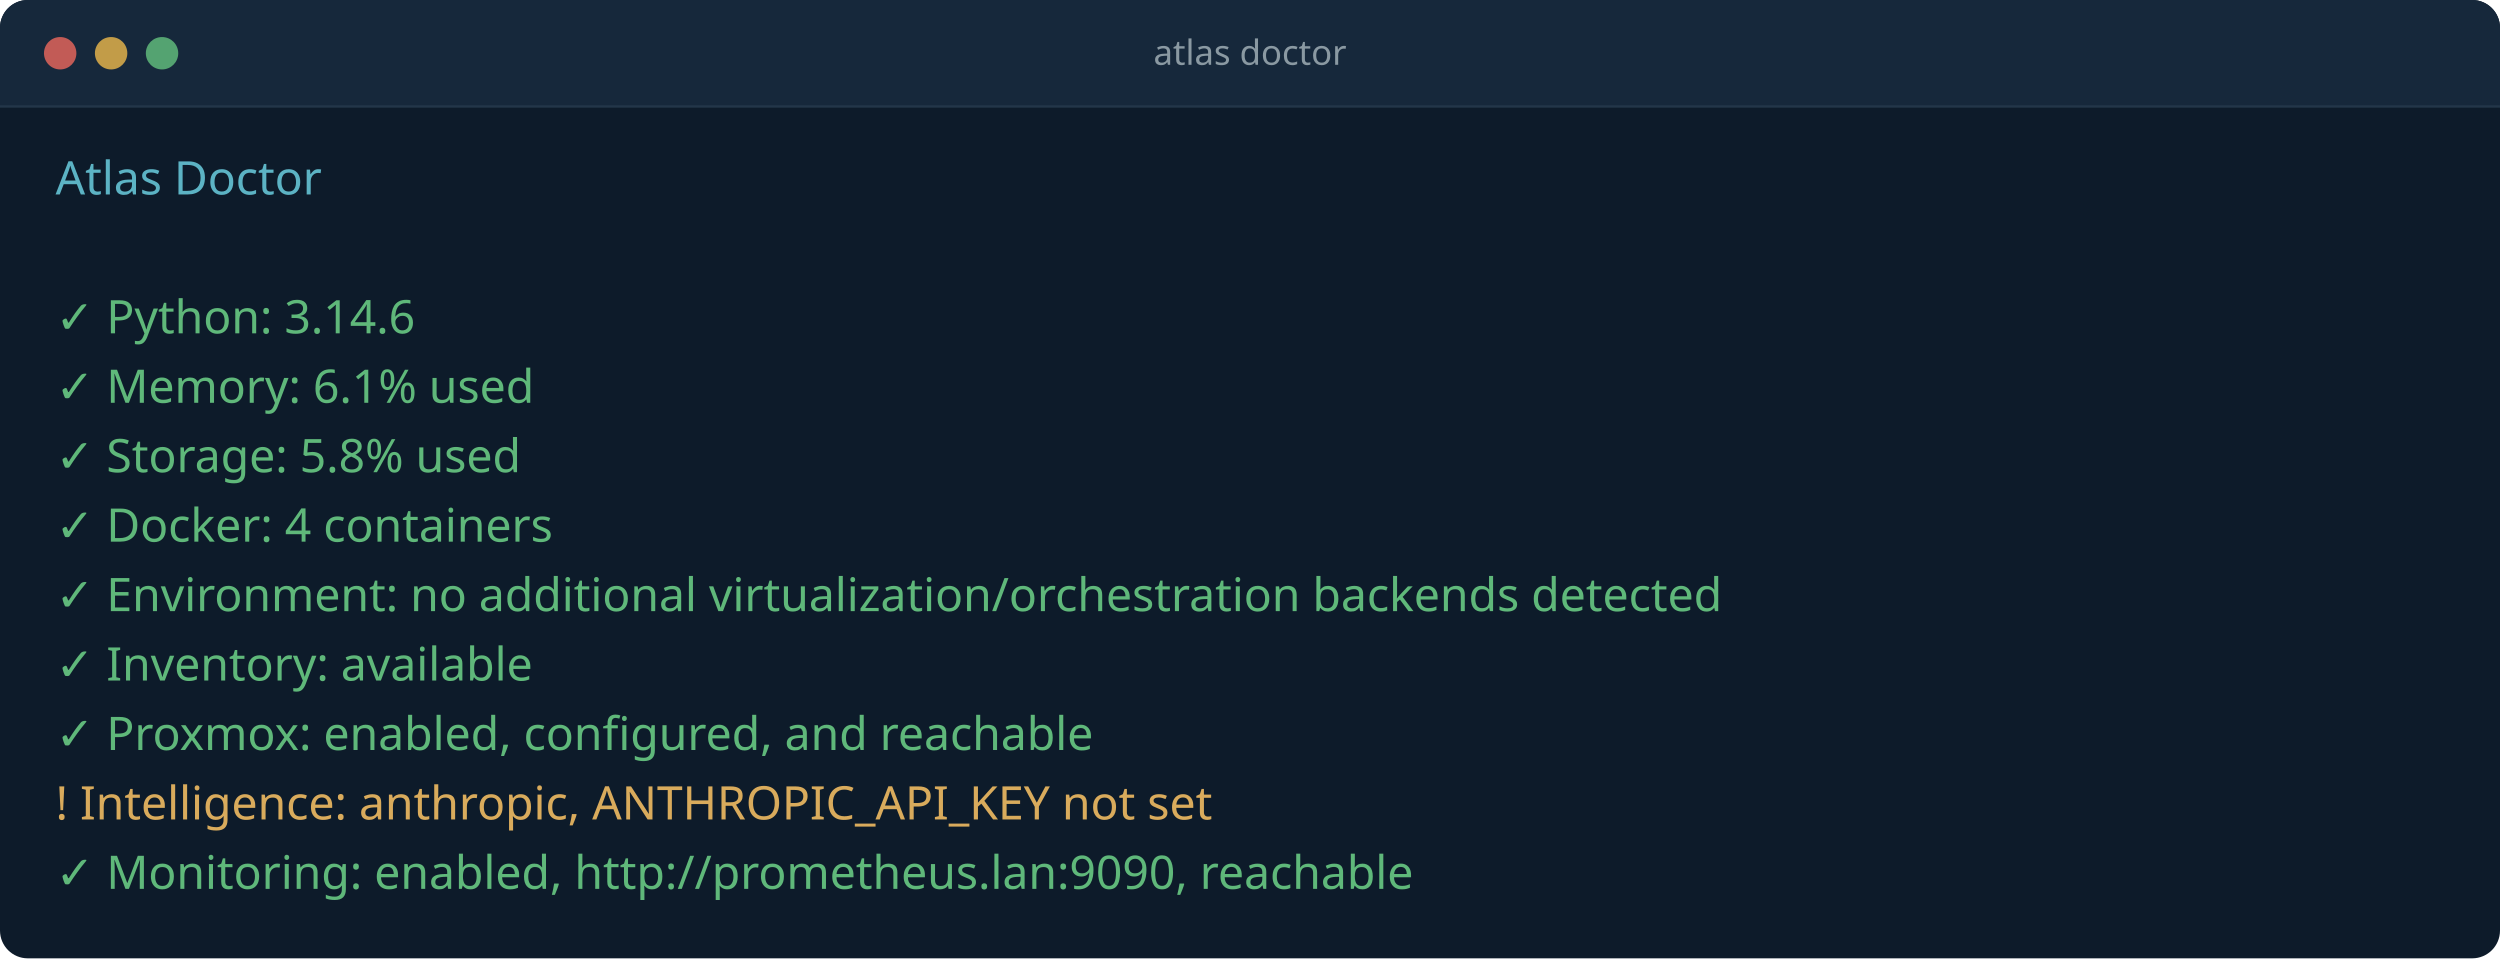
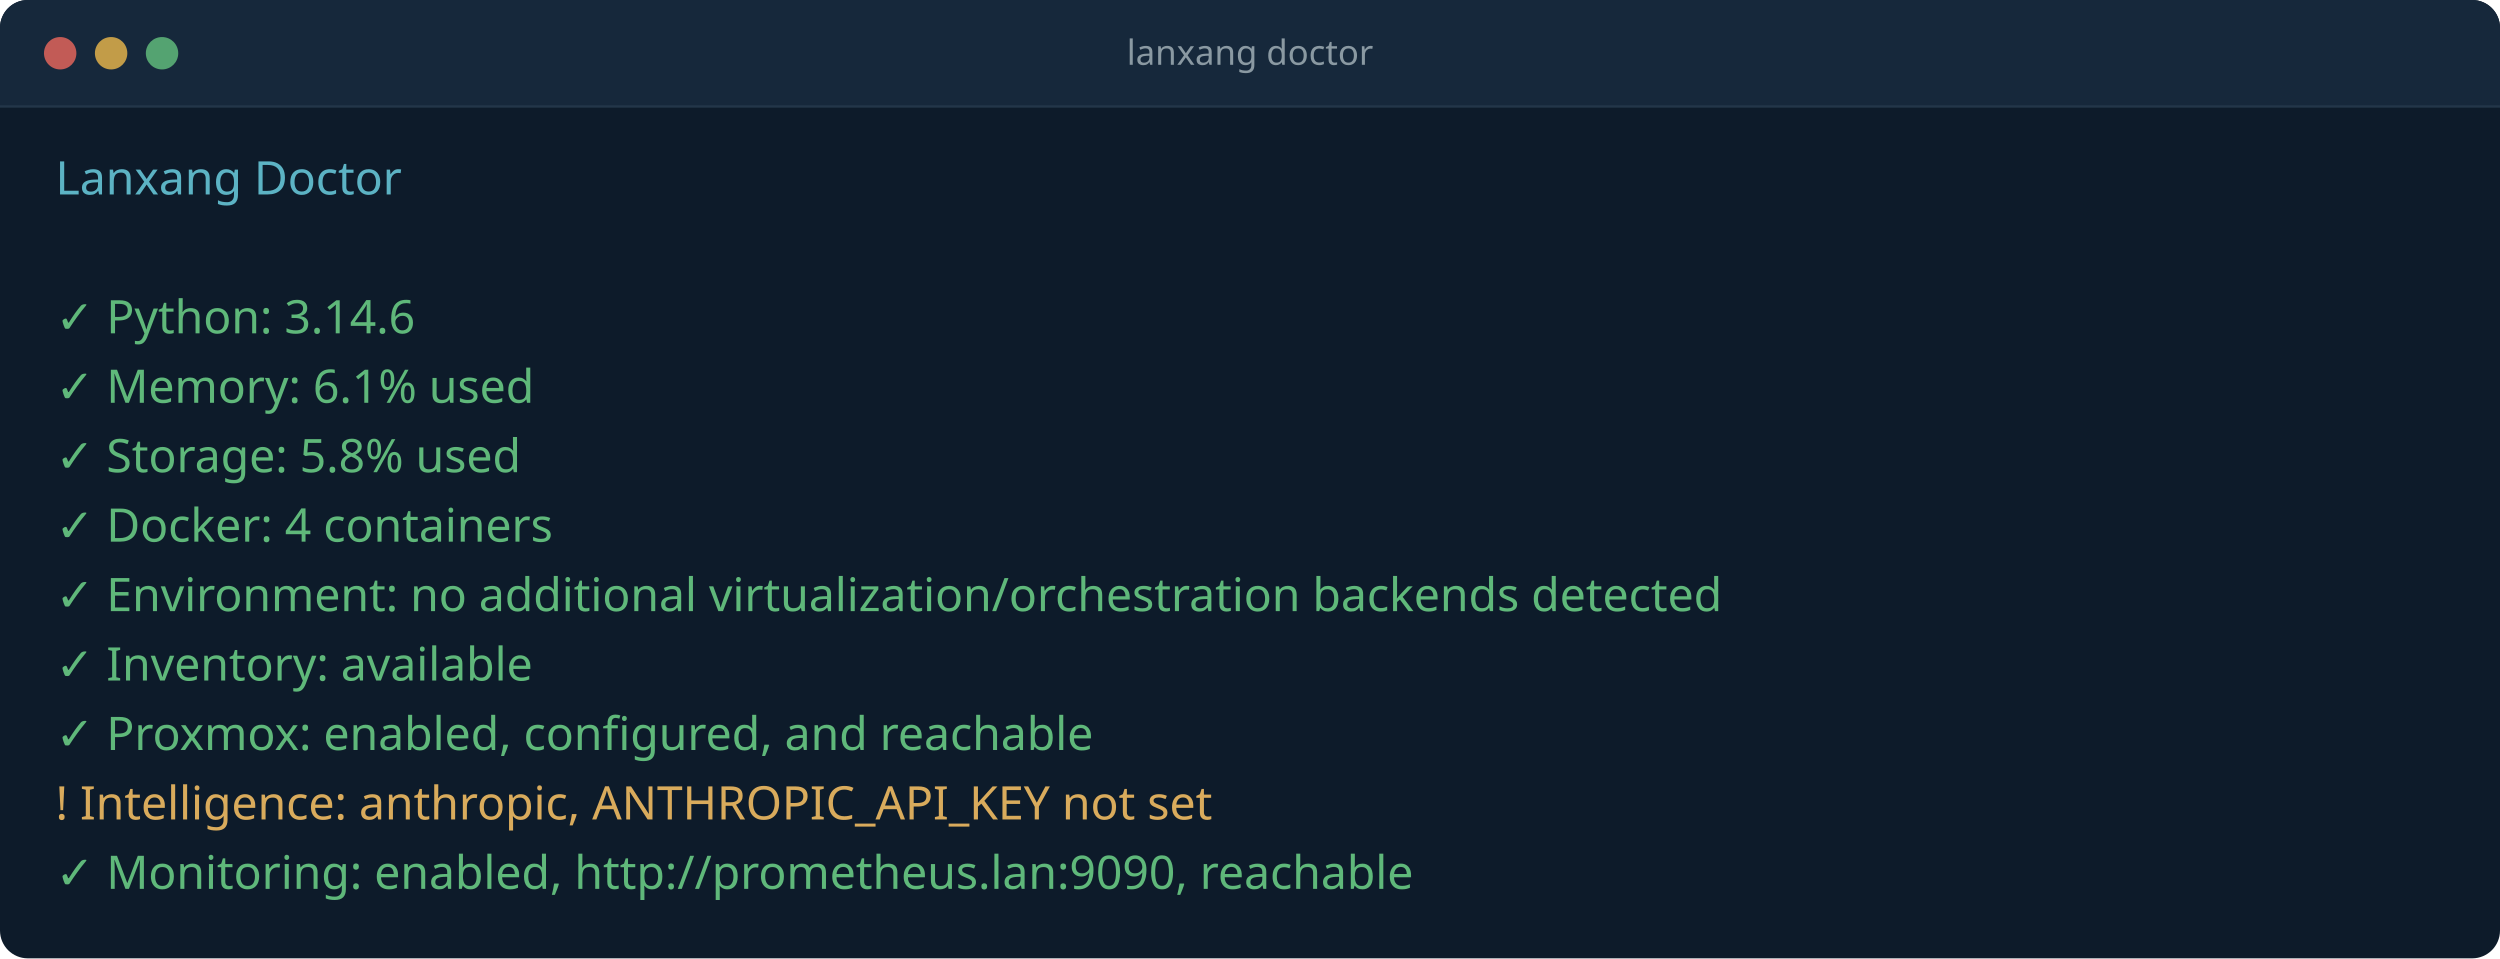
<svg xmlns="http://www.w3.org/2000/svg" width="1080" height="414" viewBox="0 0 1080 414">
  <rect width="1080" height="414" rx="12" fill="#0d1b2a" />
  <path d="M0,12 a12,12 0 0 1 12,-12 h1056 a12,12 0 0 1 12,12 v34 h-1080 z" fill="#16283b" />
  <line x1="0" y1="46" x2="1080" y2="46" stroke="#233649" stroke-width="1" />
  <circle cx="26" cy="23.0" r="7" fill="#e0645a" opacity="0.85" />
  <circle cx="48" cy="23.0" r="7" fill="#e0b04a" opacity="0.85" />
  <circle cx="70" cy="23.0" r="7" fill="#5fb87a" opacity="0.85" />
-   <text x="540.0" y="28.0" text-anchor="middle" font-family="JetBrains Mono" font-size="15" fill="#8a99a2">atlas doctor</text>
-   <text x="24" y="84" font-family="JetBrains Mono" font-size="20" fill="#5cb3c4" xml:space="preserve">Atlas Doctor</text>
+   <text x="540.0" y="28.0" text-anchor="middle" font-family="JetBrains Mono" font-size="15" fill="#8a99a2">lanxang doctor</text>
+   <text x="24" y="84" font-family="JetBrains Mono" font-size="20" fill="#5cb3c4" xml:space="preserve">Lanxang Doctor</text>
  <text x="24" y="144" font-family="JetBrains Mono" font-size="20" fill="#5fb87a" xml:space="preserve">✓ Python: 3.14.6</text>
  <text x="24" y="174" font-family="JetBrains Mono" font-size="20" fill="#5fb87a" xml:space="preserve">✓ Memory: 6.1% used</text>
  <text x="24" y="204" font-family="JetBrains Mono" font-size="20" fill="#5fb87a" xml:space="preserve">✓ Storage: 5.8% used</text>
  <text x="24" y="234" font-family="JetBrains Mono" font-size="20" fill="#5fb87a" xml:space="preserve">✓ Docker: 4 containers</text>
  <text x="24" y="264" font-family="JetBrains Mono" font-size="20" fill="#5fb87a" xml:space="preserve">✓ Environment: no additional virtualization/orchestration backends detected</text>
  <text x="24" y="294" font-family="JetBrains Mono" font-size="20" fill="#5fb87a" xml:space="preserve">✓ Inventory: available</text>
  <text x="24" y="324" font-family="JetBrains Mono" font-size="20" fill="#5fb87a" xml:space="preserve">✓ Proxmox: enabled, configured, and reachable</text>
  <text x="24" y="354" font-family="JetBrains Mono" font-size="20" fill="#d9ab5c" xml:space="preserve">! Intelligence: anthropic, ANTHROPIC_API_KEY not set</text>
  <text x="24" y="384" font-family="JetBrains Mono" font-size="20" fill="#5fb87a" xml:space="preserve">✓ Monitoring: enabled, http://prometheus.lan:9090, reachable</text>
</svg>
